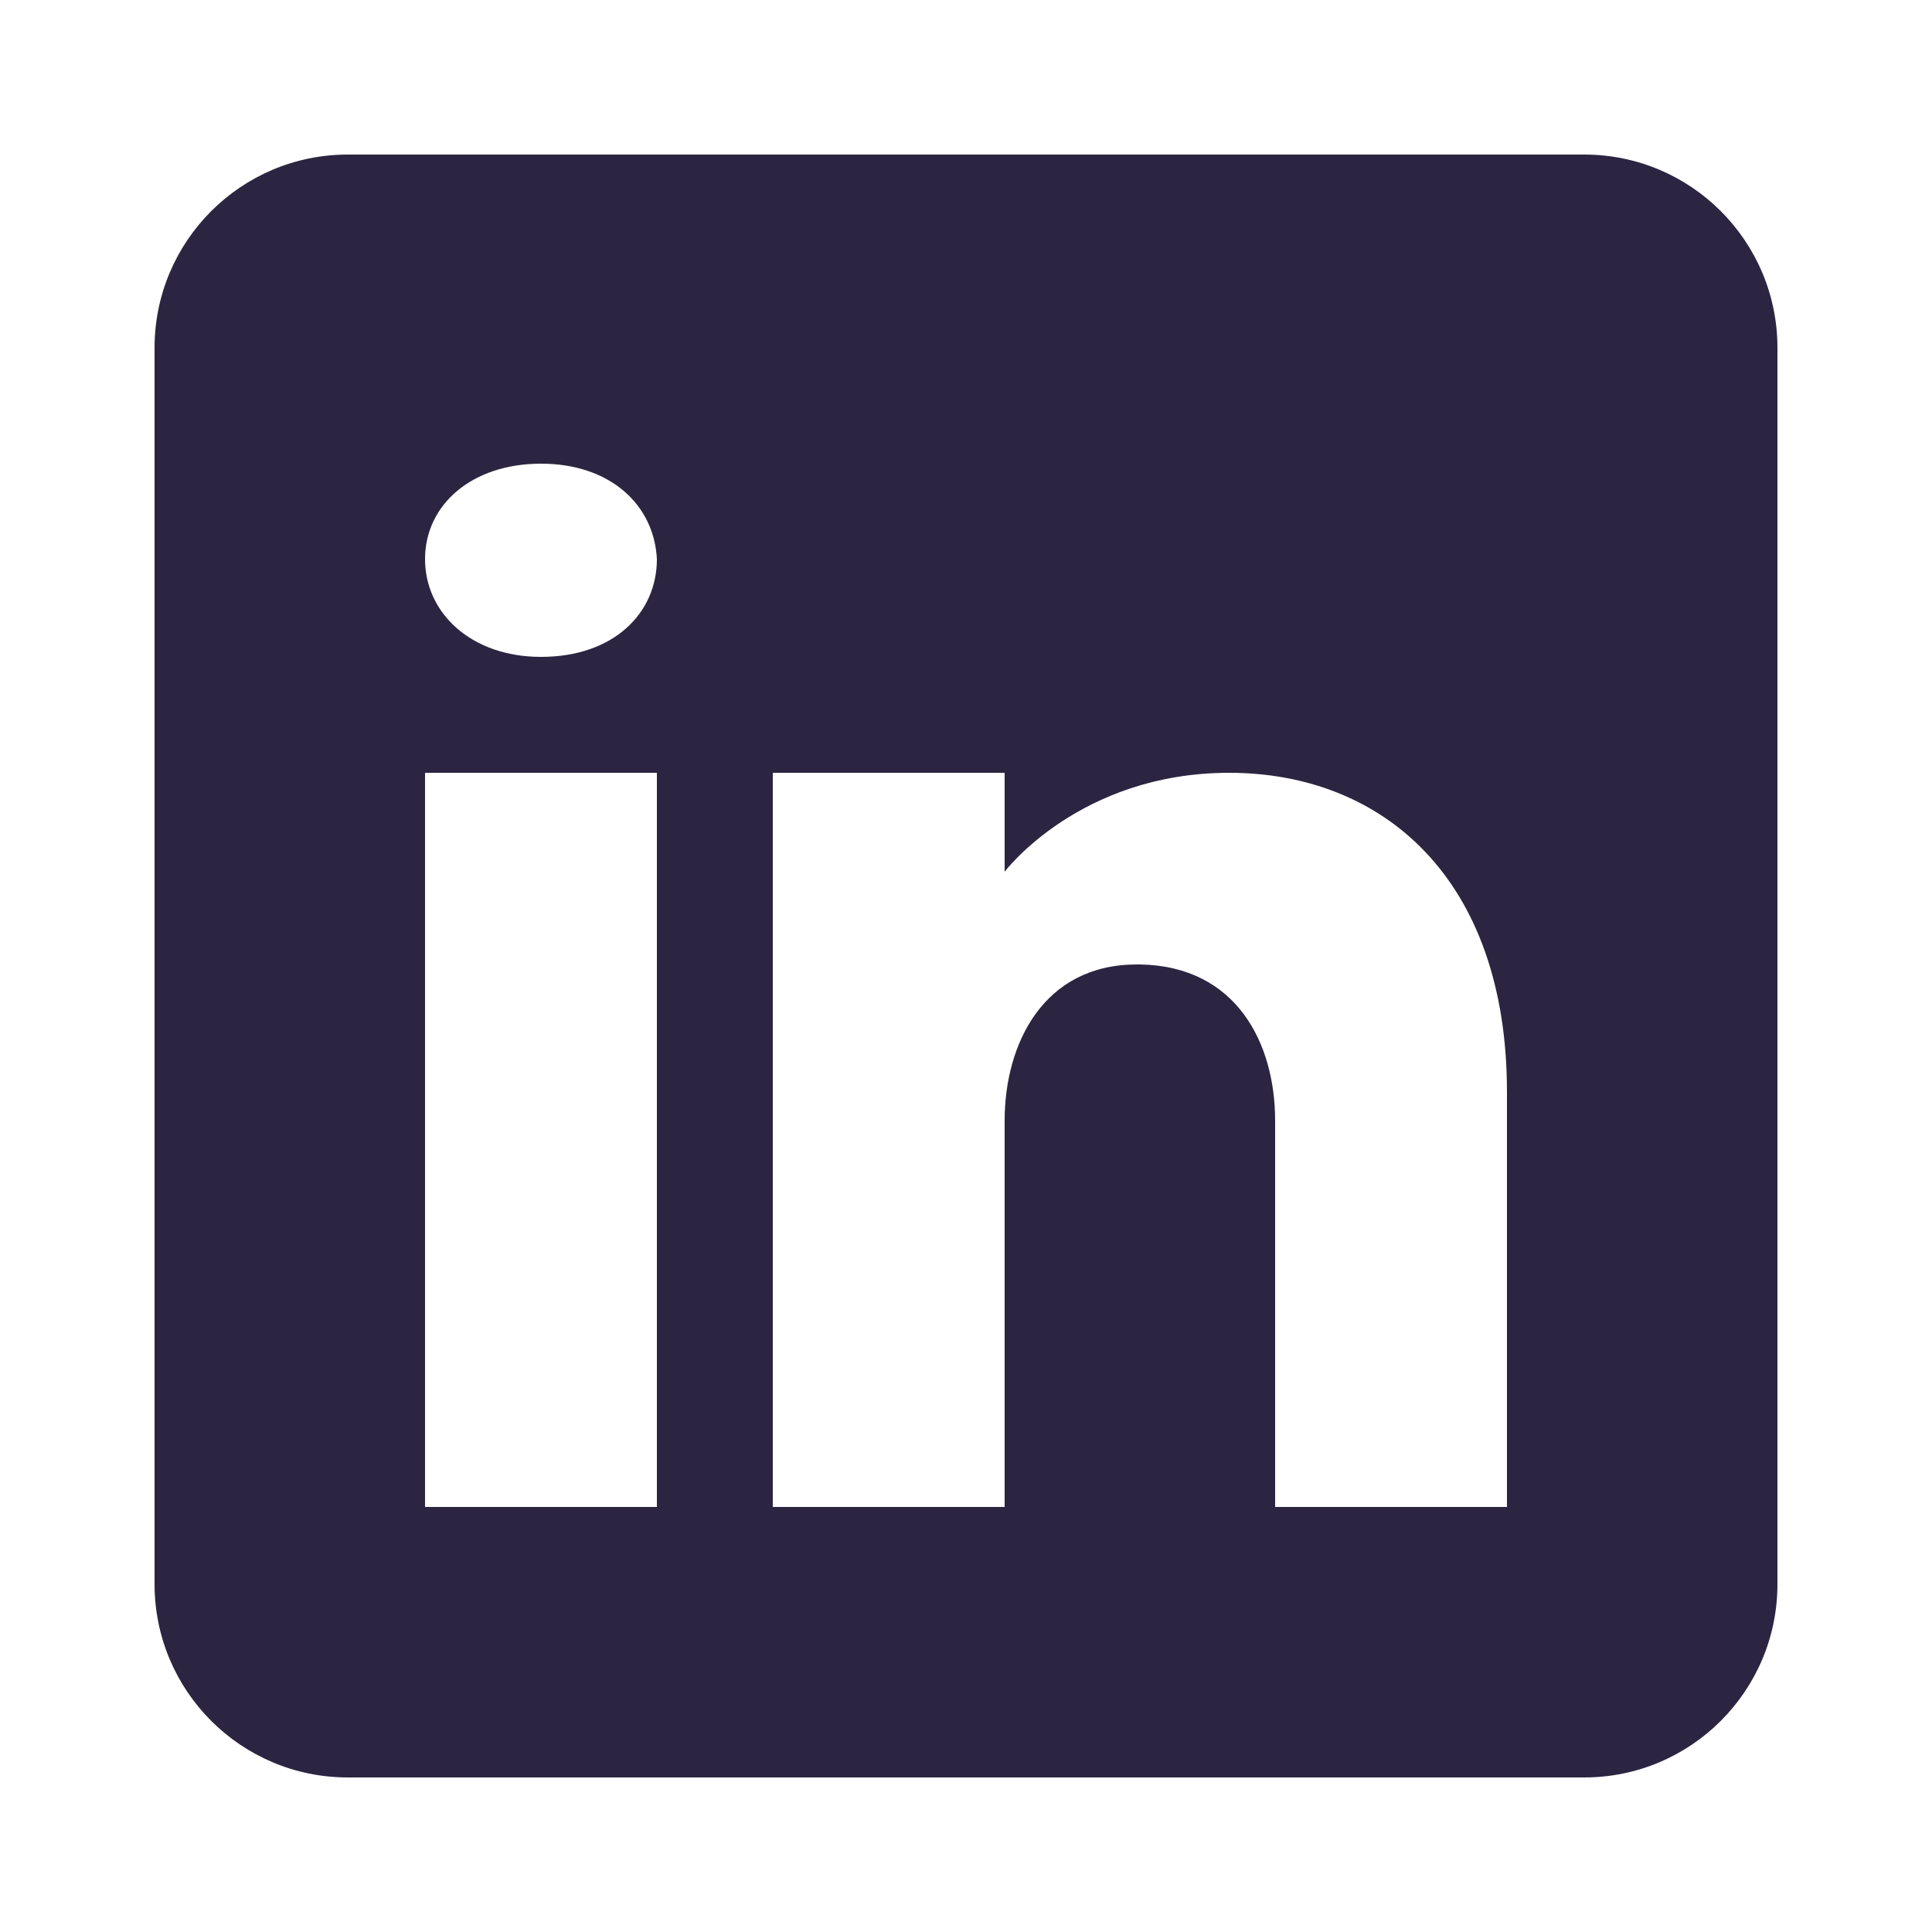
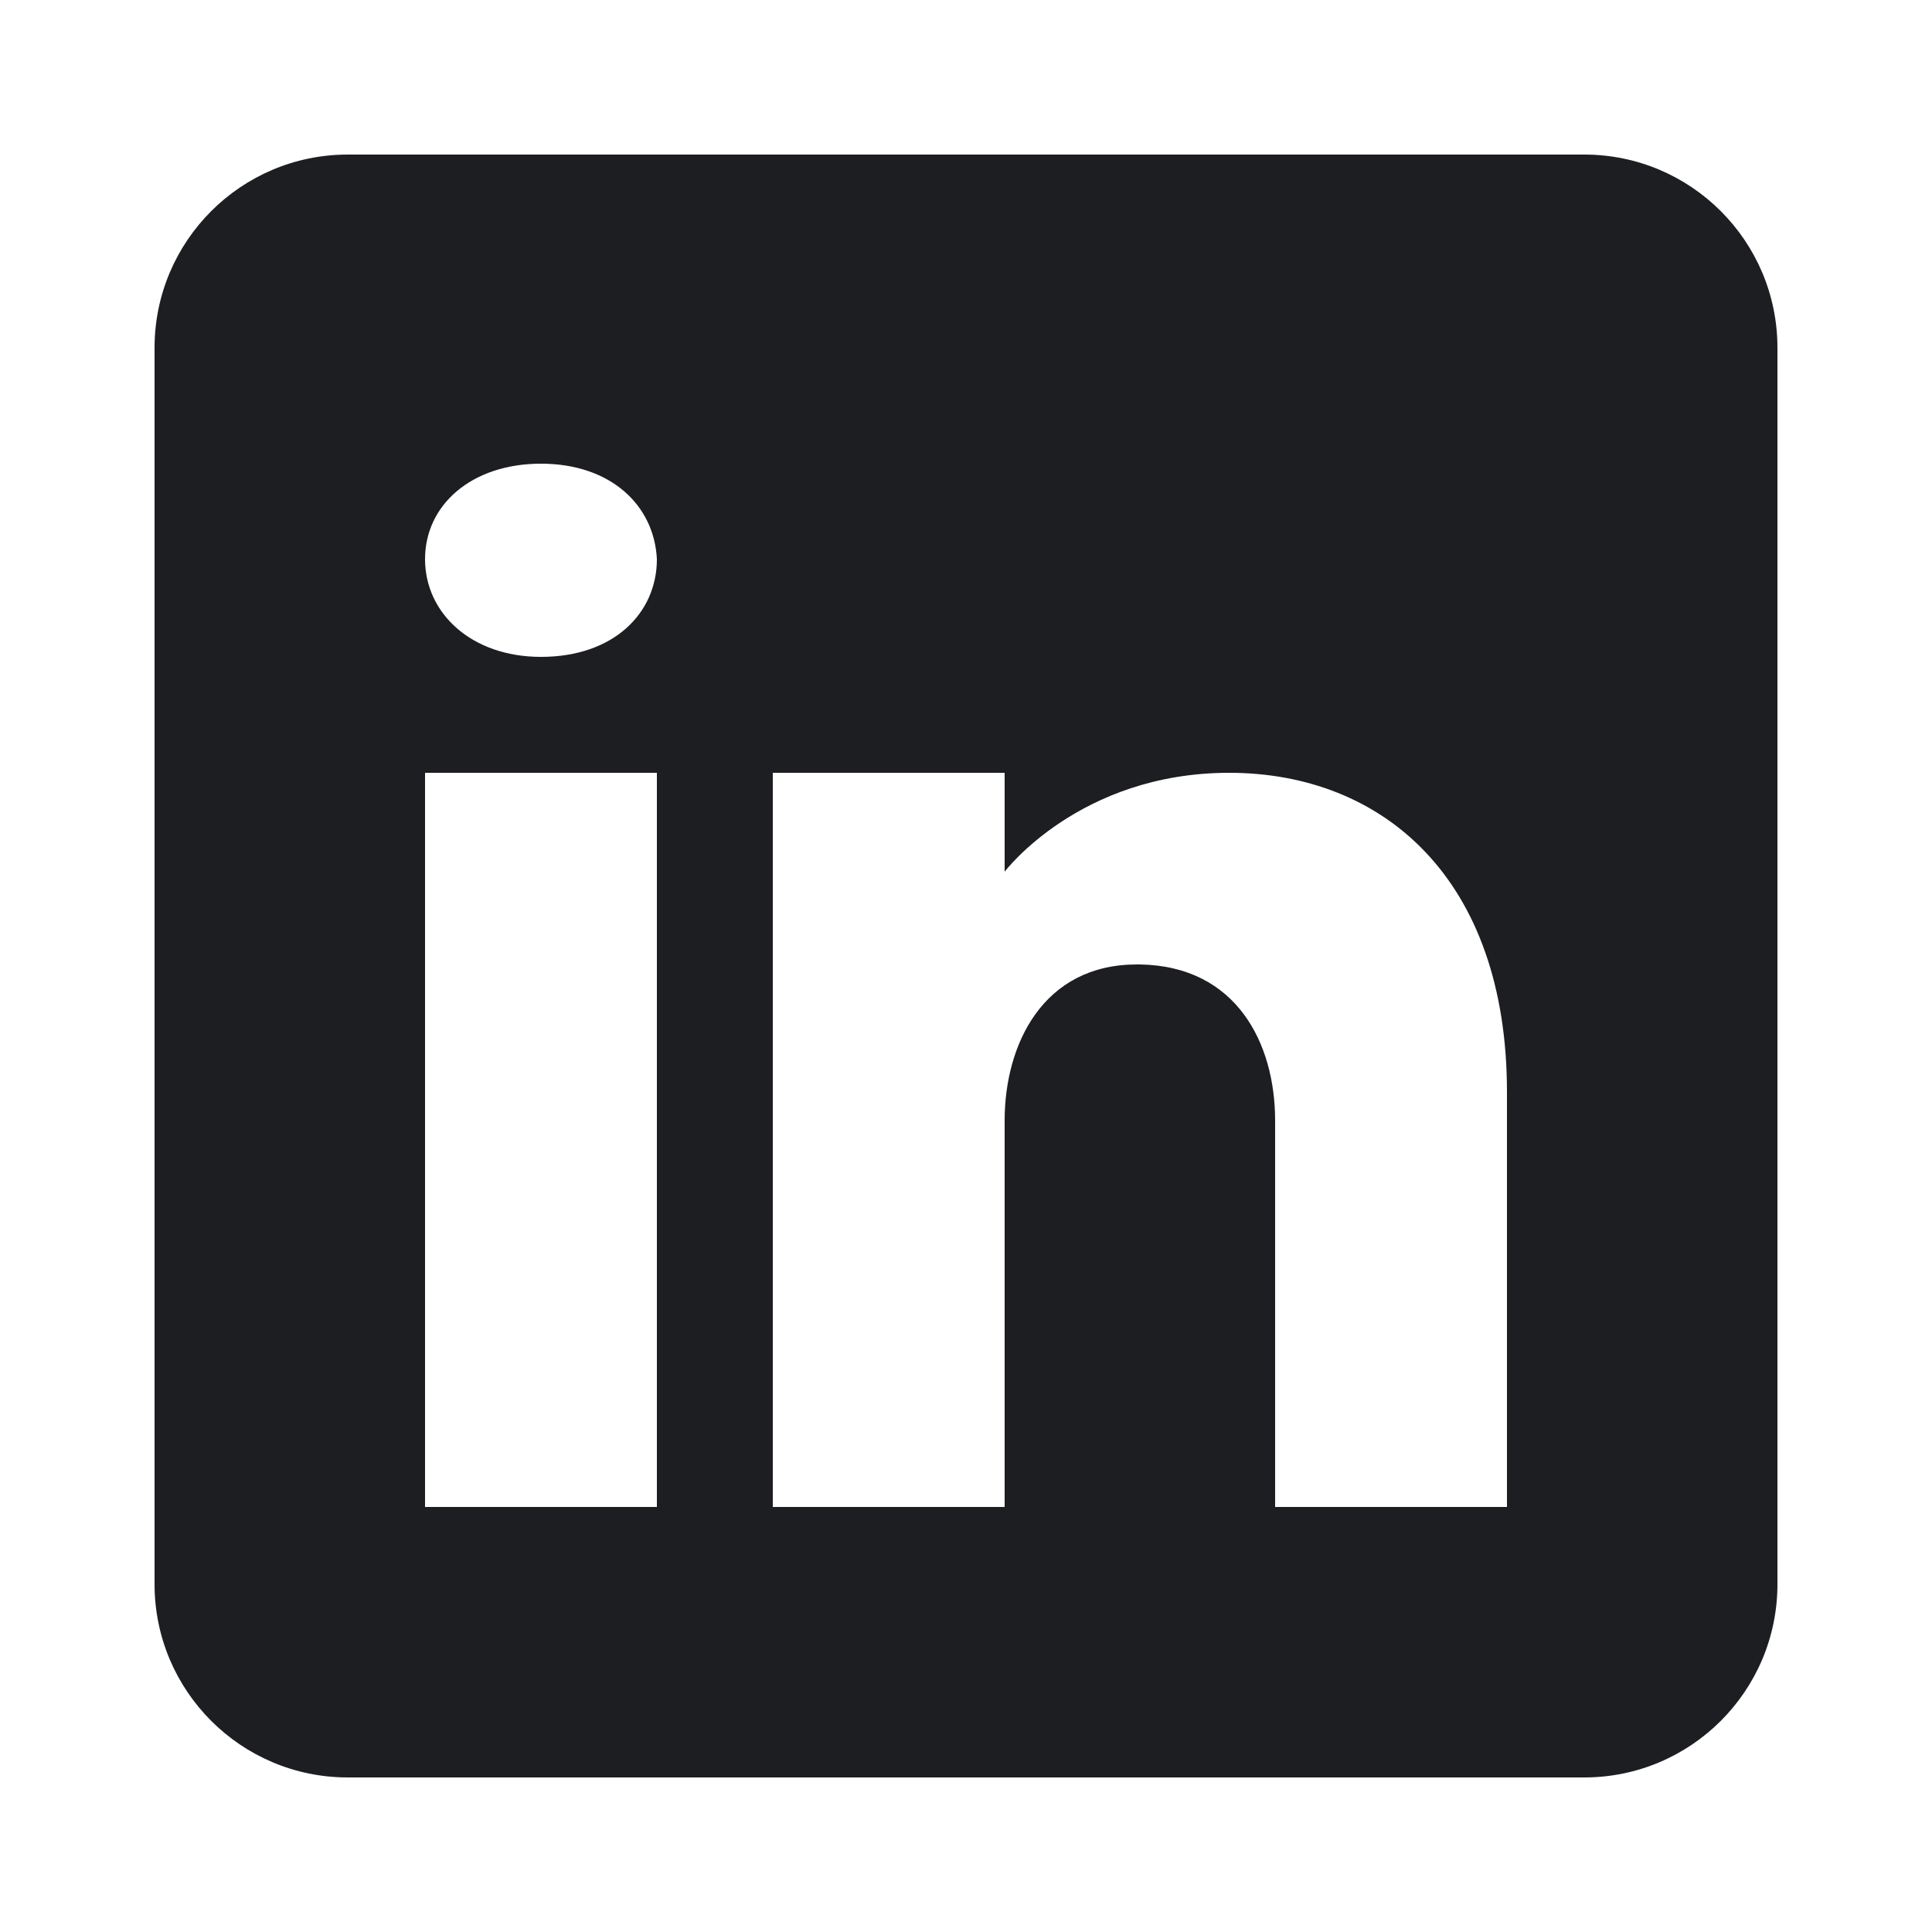
<svg xmlns="http://www.w3.org/2000/svg" viewBox="0,0,256,256" width="50px" height="50px">
-   <g fill="#2c2541" fill-rule="nonzero" stroke="none" stroke-width="1" stroke-linecap="butt" stroke-linejoin="miter" stroke-miterlimit="10" stroke-dasharray="" stroke-dashoffset="0" font-family="none" font-weight="none" font-size="none" text-anchor="none" style="mix-blend-mode: normal">
+   <g fill="#1C1E21" fill-rule="nonzero" stroke="none" stroke-width="1" stroke-linecap="butt" stroke-linejoin="miter" stroke-miterlimit="10" stroke-dasharray="" stroke-dashoffset="0" font-family="none" font-weight="none" font-size="none" text-anchor="none" style="mix-blend-mode: normal">
    <g transform="scale(5.12,5.12)">
      <path d="M41,4h-32c-2.76,0 -5,2.24 -5,5v32c0,2.76 2.24,5 5,5h32c2.76,0 5,-2.24 5,-5v-32c0,-2.76 -2.24,-5 -5,-5zM17,20v19h-6v-19zM11,14.47c0,-1.4 1.2,-2.47 3,-2.47c1.8,0 2.93,1.07 3,2.47c0,1.4 -1.12,2.53 -3,2.53c-1.8,0 -3,-1.13 -3,-2.53zM39,39h-6c0,0 0,-9.26 0,-10c0,-2 -1,-4 -3.5,-4.04h-0.08c-2.42,0 -3.42,2.06 -3.42,4.04c0,0.91 0,10 0,10h-6v-19h6v2.56c0,0 1.93,-2.56 5.81,-2.56c3.97,0 7.19,2.73 7.19,8.26z" />
    </g>
  </g>
</svg>
